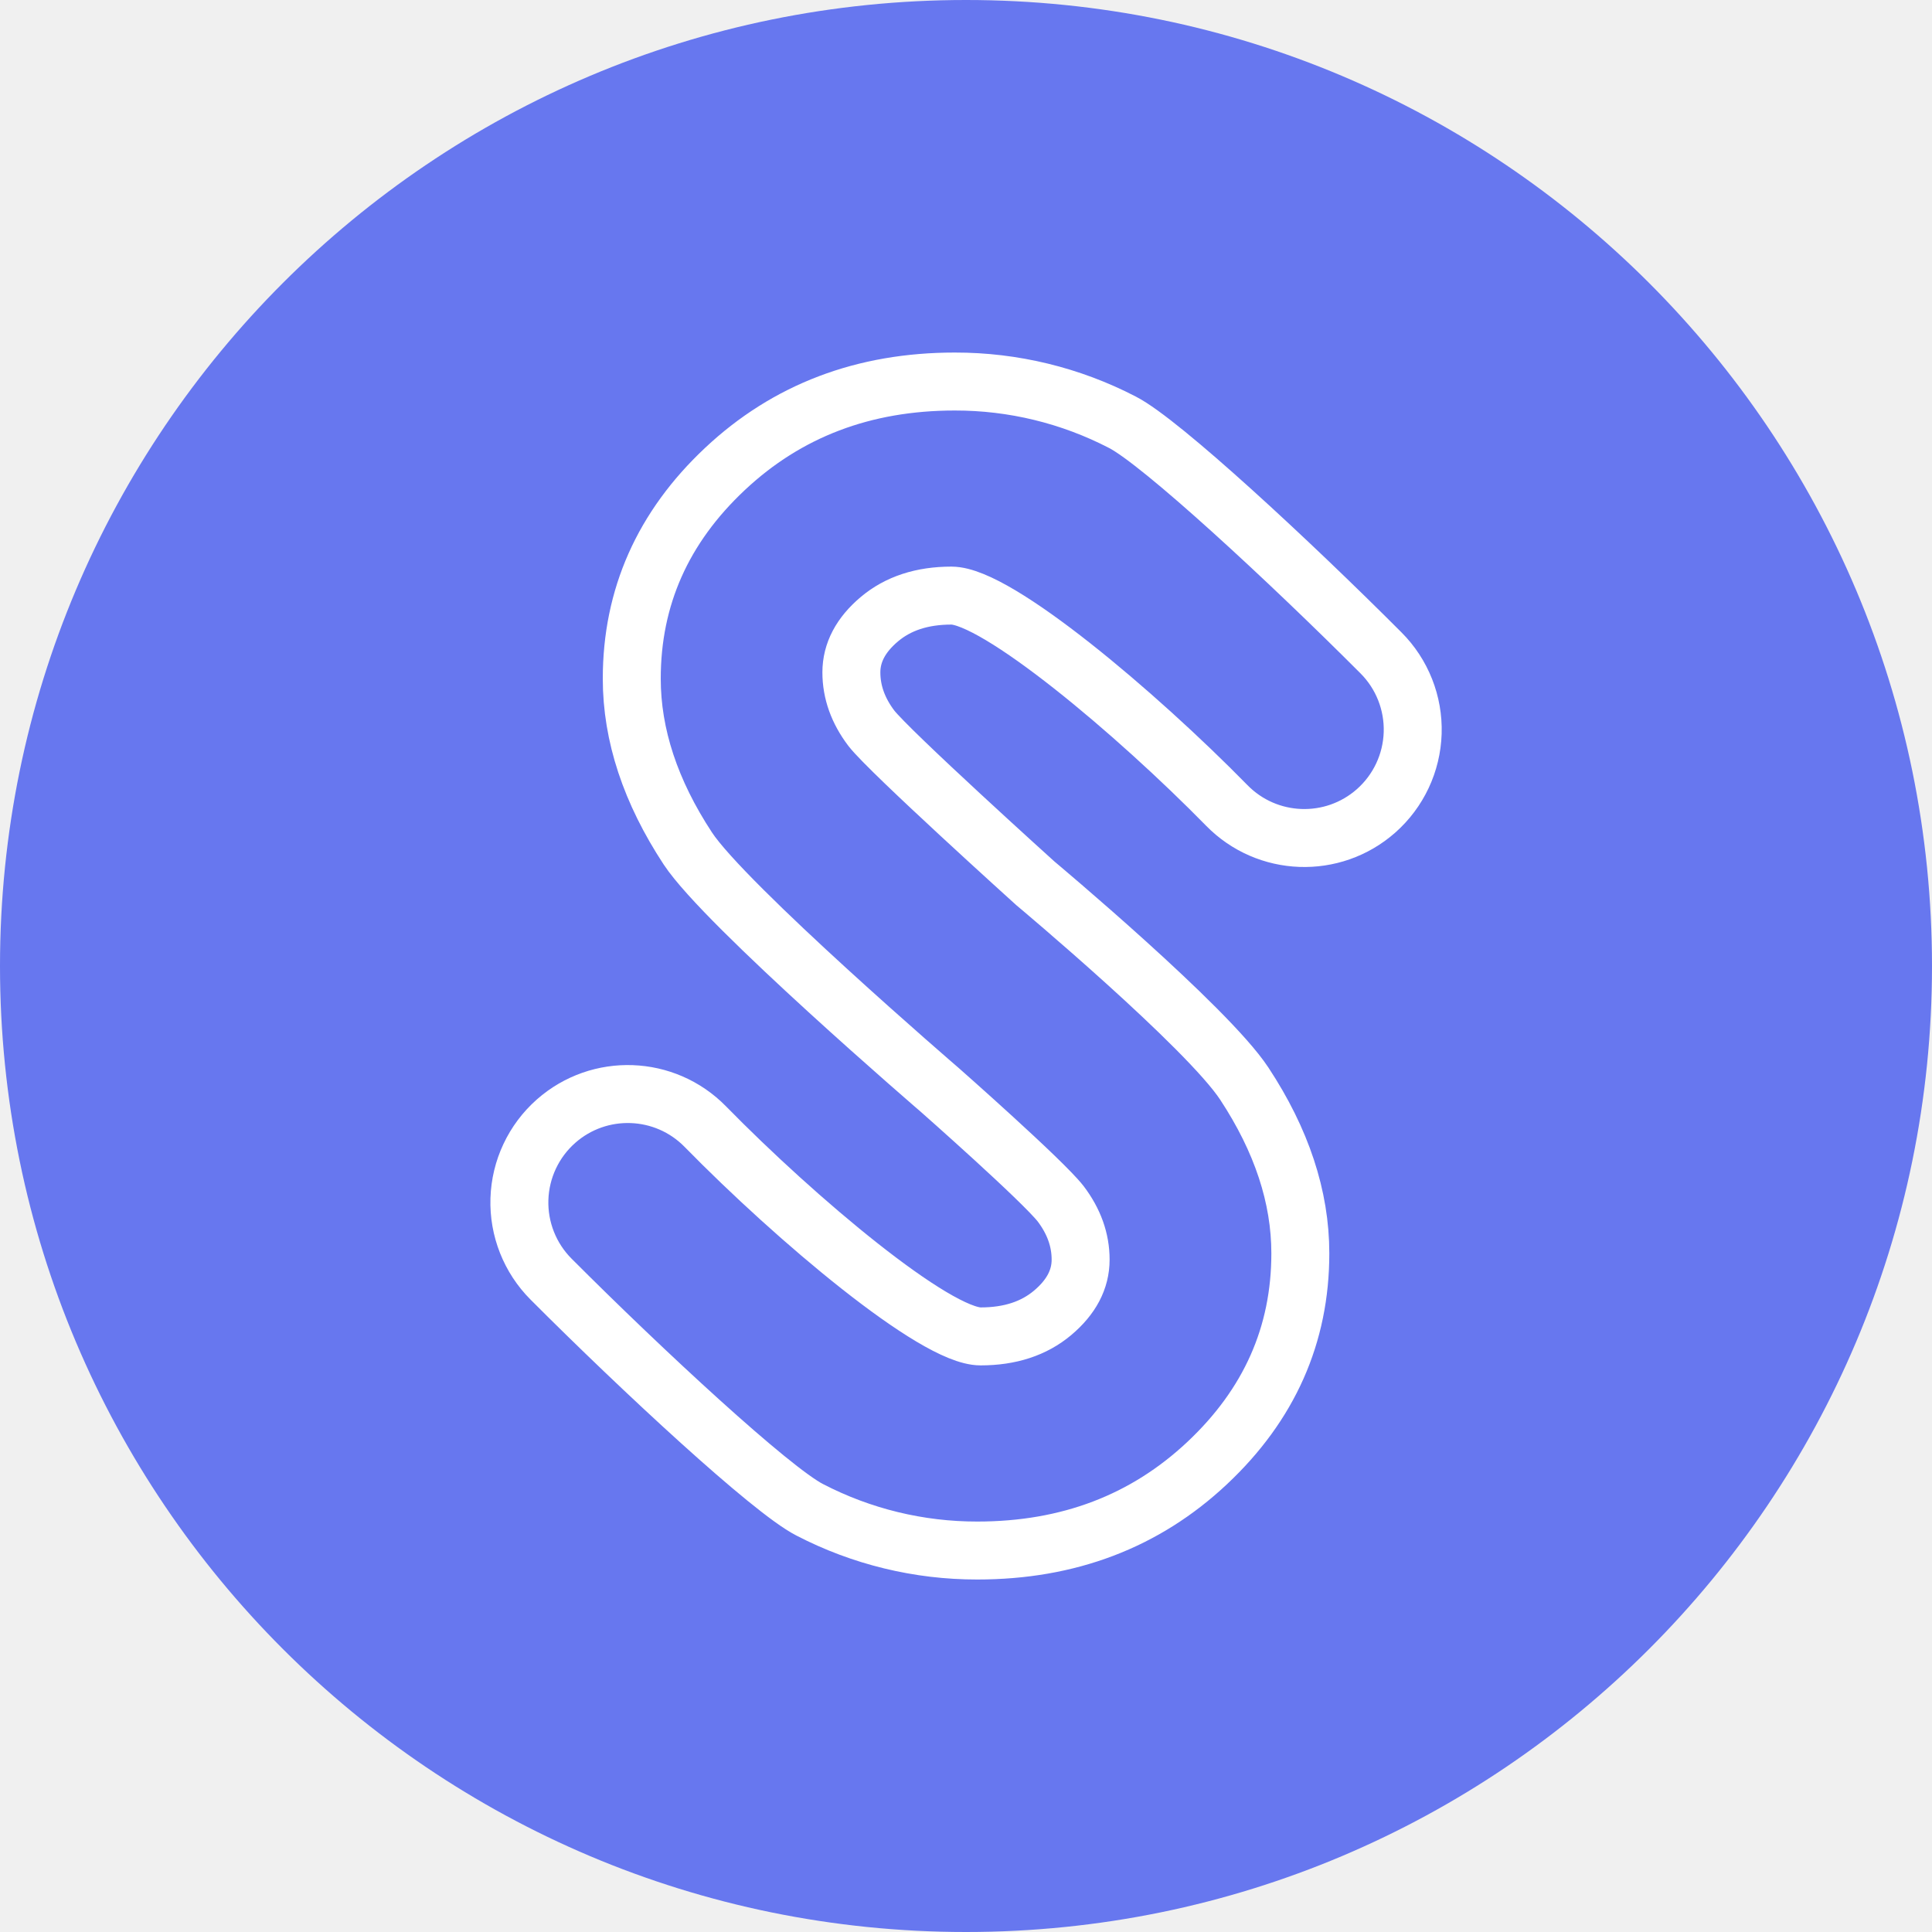
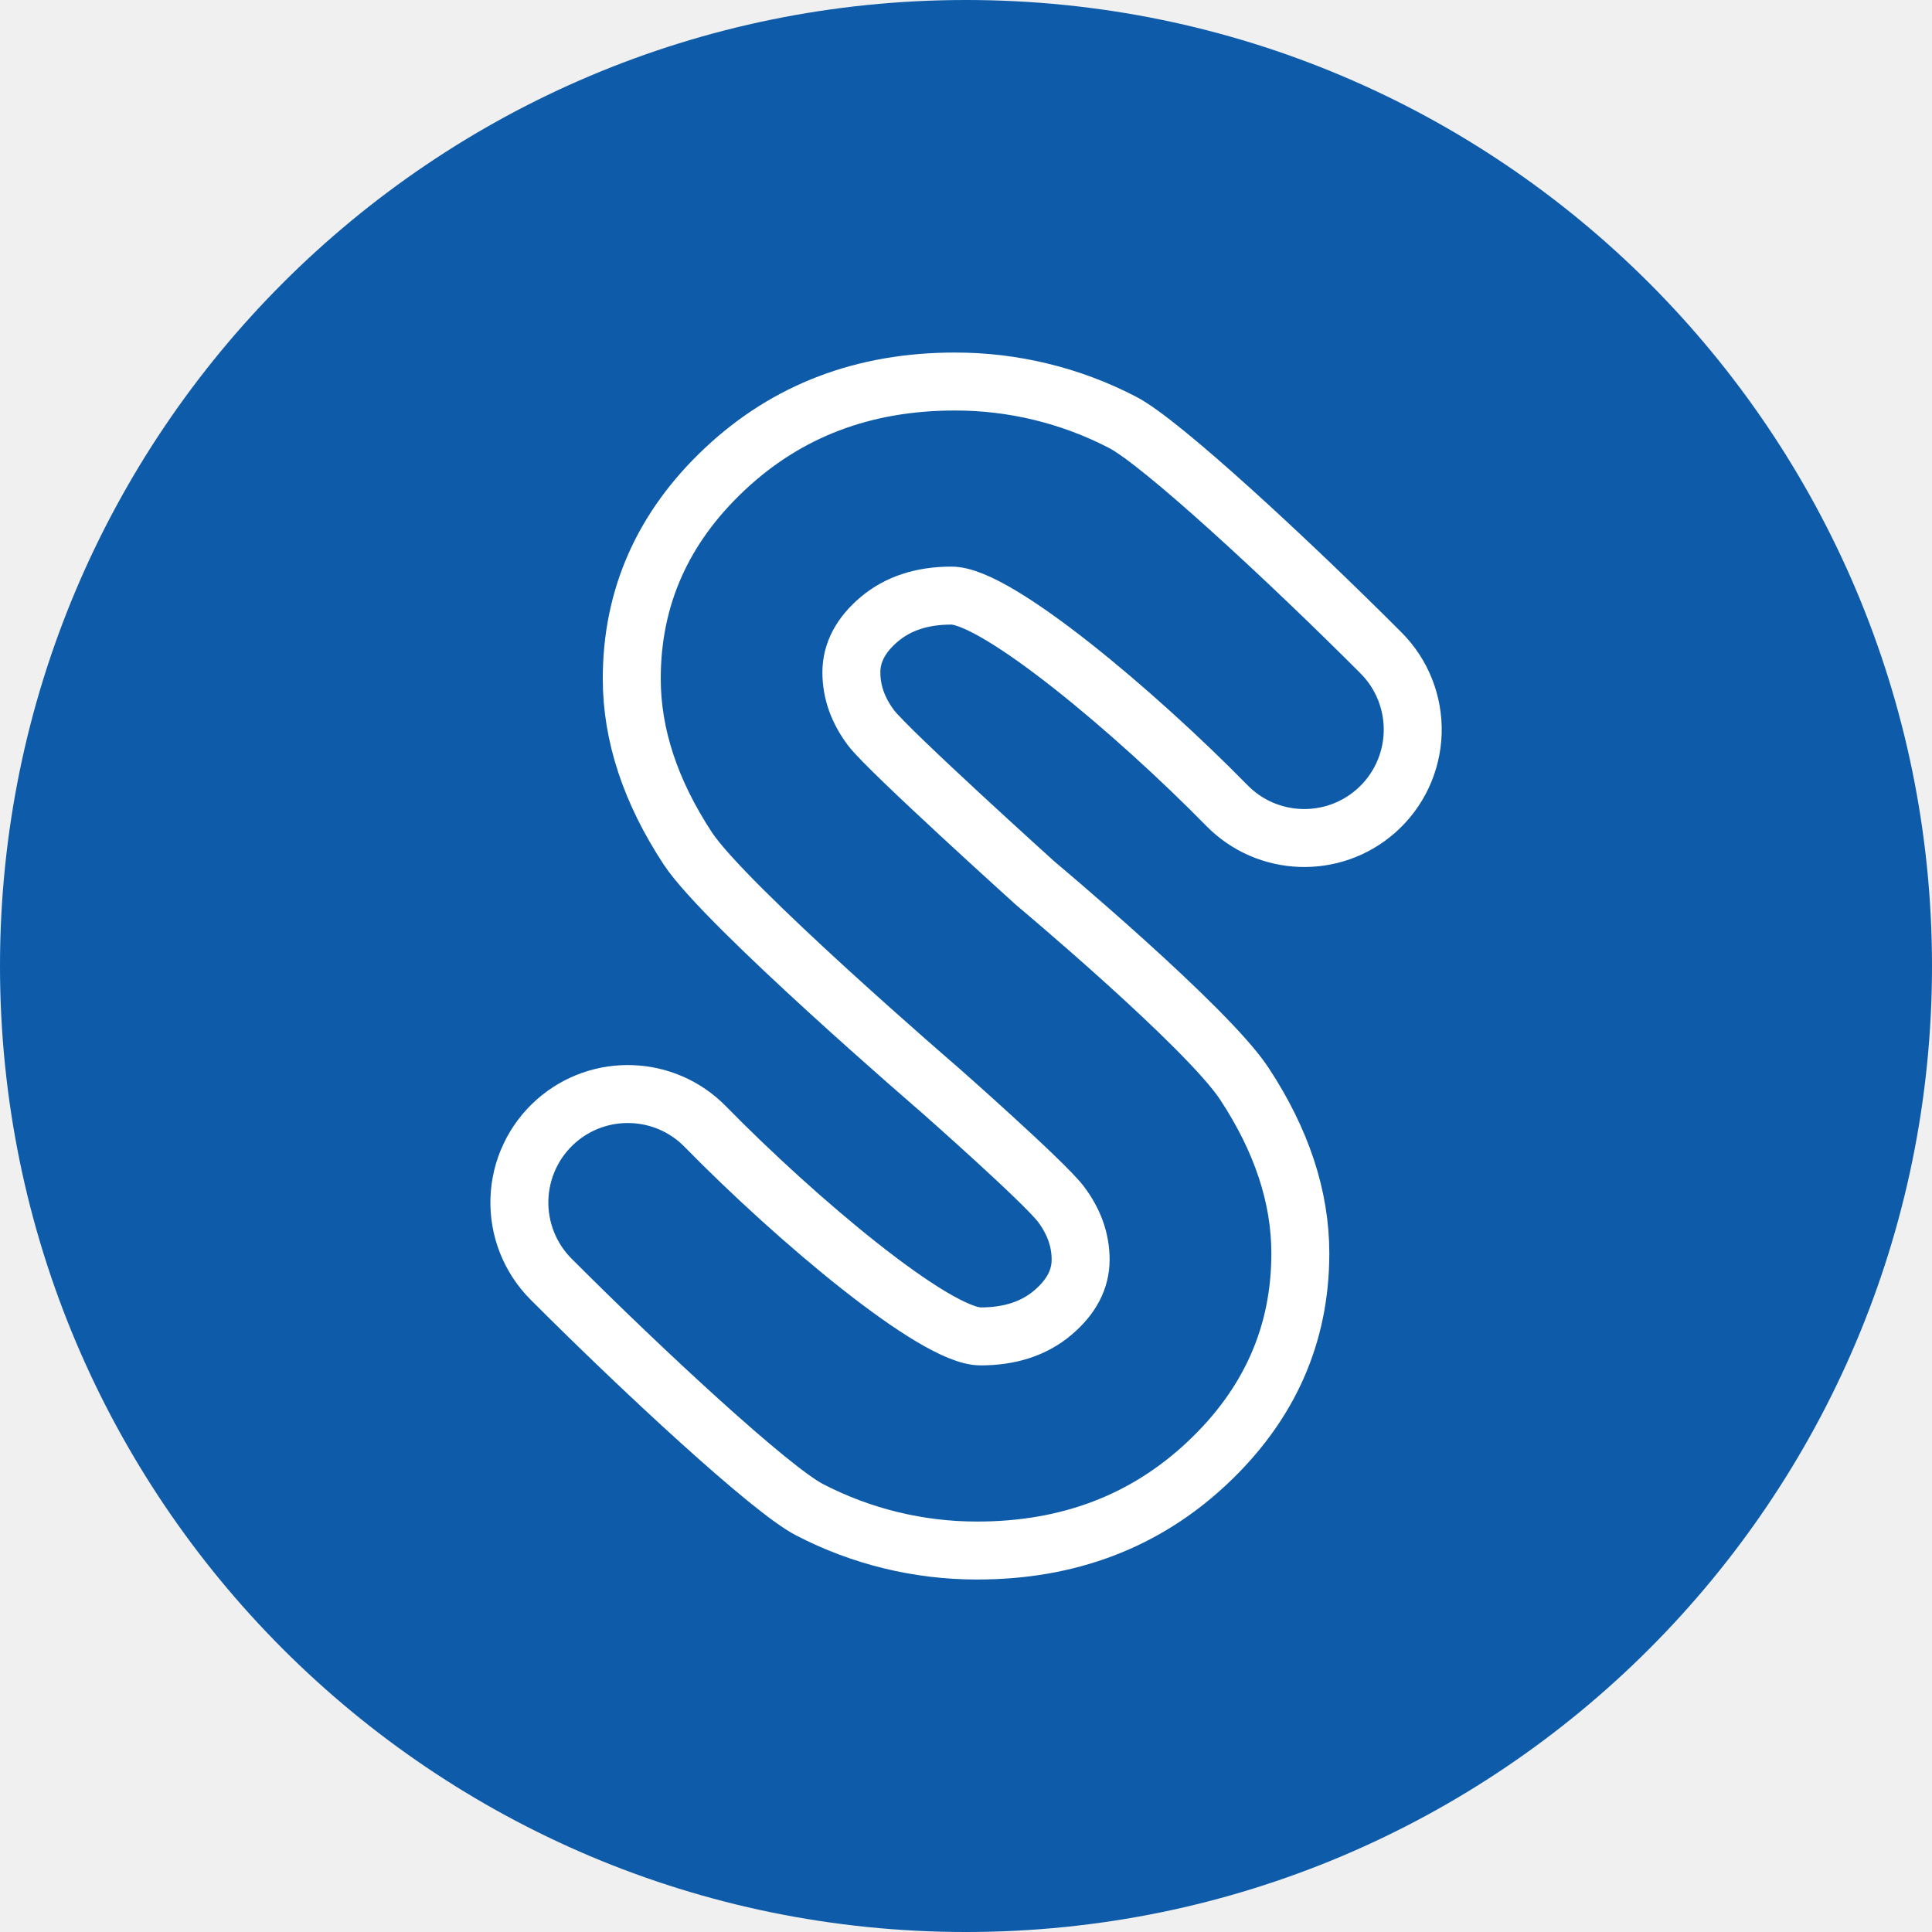
<svg xmlns="http://www.w3.org/2000/svg" id="Layer_1" data-name="Layer 1" viewBox="0 0 1000 1000">
  <defs>
-     <style>.cls-1{fill:#6777ef;}.cls-2{fill:none;stroke:#fff;stroke-miterlimit:10;stroke-width:30px;}</style>
+     <style>.cls-1{fill:#0e5ca9;}.cls-2{fill:none;stroke:#fff;stroke-miterlimit:10;stroke-width:30px;}</style>
  </defs>
  <circle class="cls-1" cx="500" cy="500" r="500" />
  <path class="cls-2" d="M486.5,564.21S375.28,468.5,356,439.14s-29-58.64-29-87.86q0-63.25,48.22-108.53t119-45.27a187.77,187.77,0,0,1,86.73,21.08c20,10.24,86.71,72.12,133.84,119.36a56.16,56.16,0,0,1-2.55,81.8h0a56.15,56.15,0,0,1-77.28-2.85c-46.88-47.82-119-108.59-142.5-108.59q-22.79,0-37.28,12.2T440.67,348q0,15.3,10.35,28.95c9.39,12.13,84.91,80.28,84.91,80.28s88.79,74.3,108.12,103.66,29,58.64,29,87.86q0,63.25-48.22,108.53t-119,45.27a187.77,187.77,0,0,1-86.73-21.08c-20-10.24-86.71-72.12-133.84-119.36a56.16,56.16,0,0,1,2.55-81.8h0a56.15,56.15,0,0,1,77.28,2.85C411.94,631,484,691.72,507.56,691.72q22.79,0,37.28-12.2T559.33,652q0-15.3-10.35-28.95C539.59,611,486.5,564.21,486.5,564.21Z" />
</svg>
